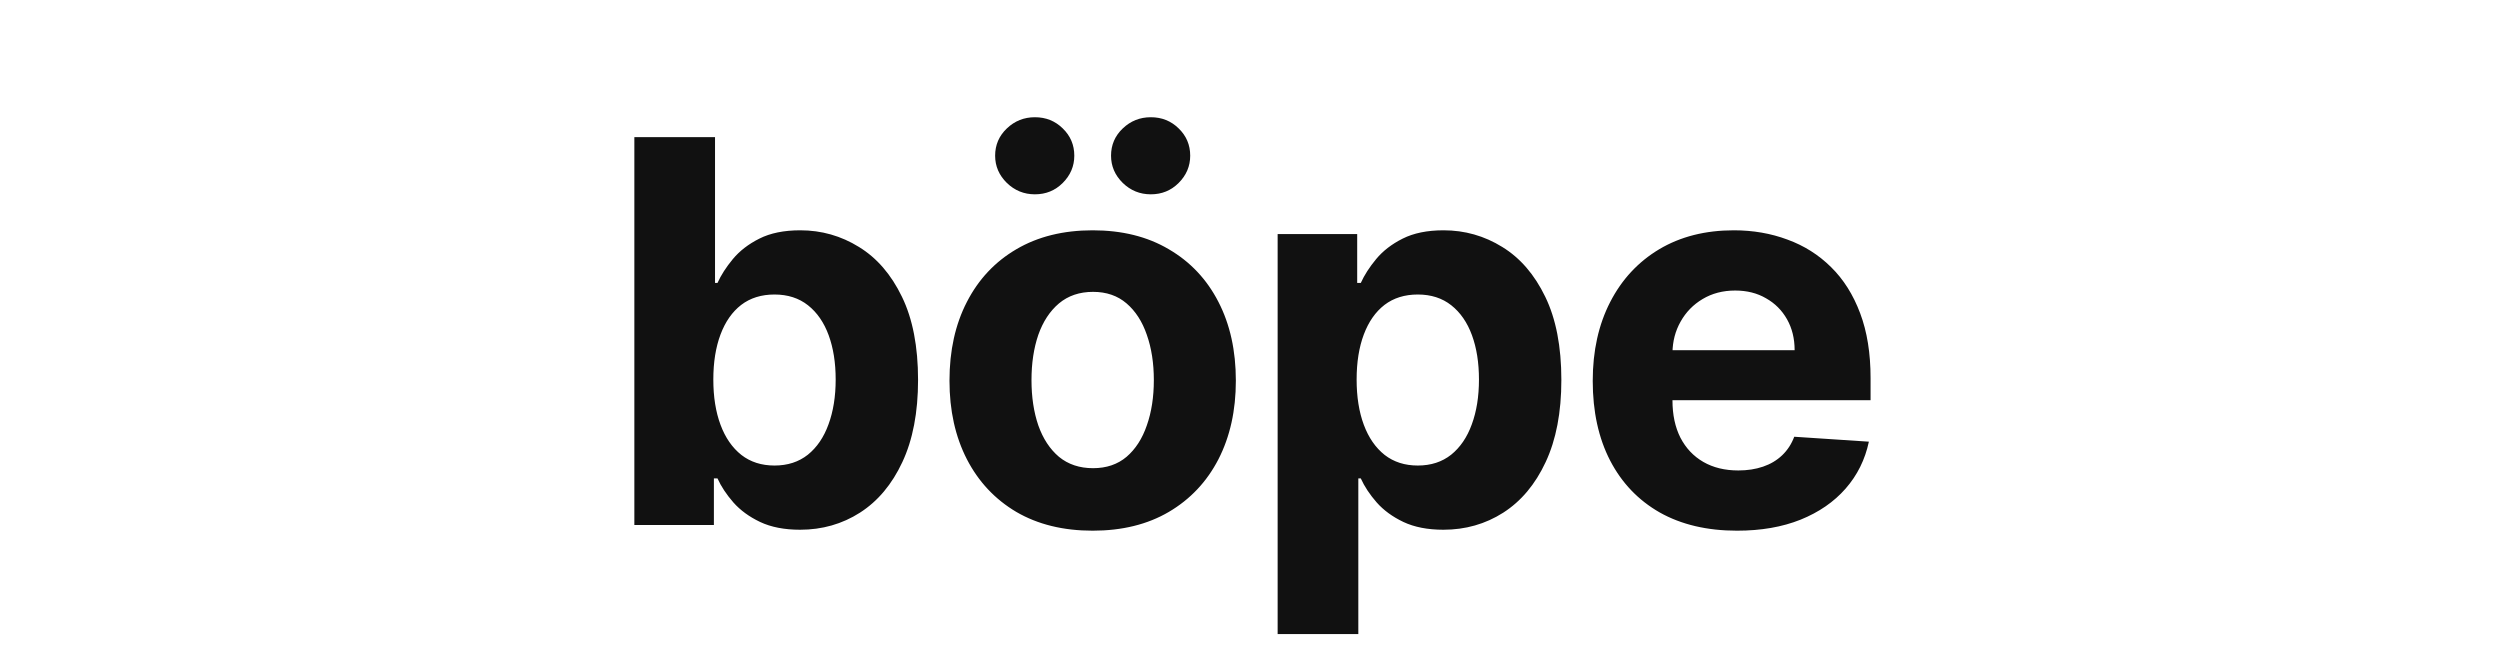
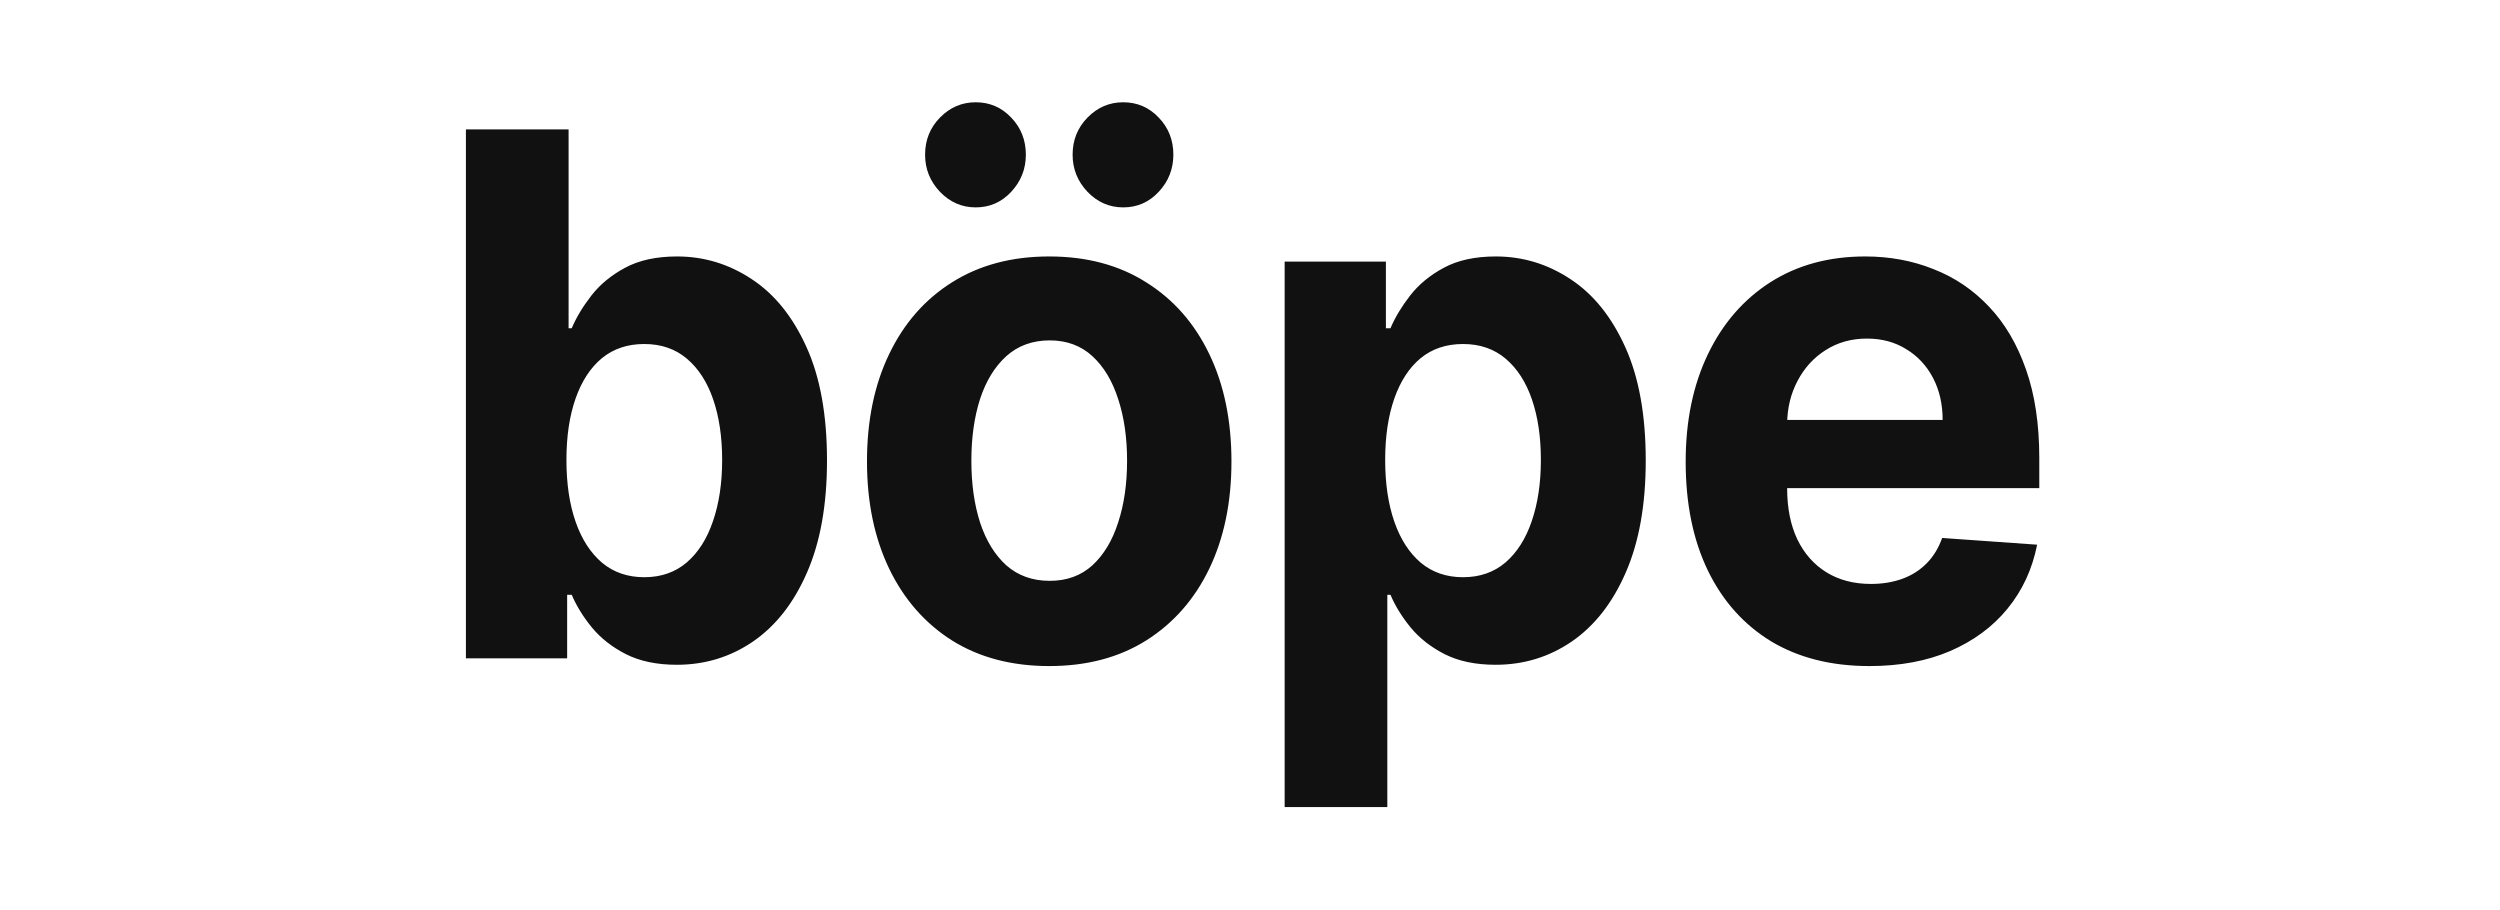
- <svg xmlns="http://www.w3.org/2000/svg" width="300" height="80" viewBox="0 0 300 80" fill="none">
-   <path d="M76.122 63V16.454H85.803V33.955H86.099C86.523 33.015 87.137 32.061 87.94 31.091C88.758 30.106 89.819 29.288 91.122 28.636C92.44 27.97 94.076 27.636 96.031 27.636C98.576 27.636 100.925 28.303 103.076 29.636C105.228 30.954 106.947 32.947 108.235 35.614C109.523 38.265 110.167 41.591 110.167 45.591C110.167 49.485 109.538 52.773 108.281 55.455C107.038 58.121 105.341 60.144 103.19 61.523C101.054 62.886 98.66 63.568 96.008 63.568C94.129 63.568 92.531 63.258 91.213 62.636C89.91 62.015 88.841 61.235 88.008 60.295C87.175 59.341 86.538 58.379 86.099 57.409H85.667V63H76.122ZM85.599 45.545C85.599 47.621 85.887 49.432 86.463 50.977C87.038 52.523 87.872 53.727 88.963 54.591C90.053 55.439 91.379 55.864 92.94 55.864C94.516 55.864 95.849 55.432 96.94 54.568C98.031 53.689 98.857 52.477 99.417 50.932C99.993 49.371 100.281 47.576 100.281 45.545C100.281 43.53 100 41.758 99.44 40.227C98.879 38.697 98.053 37.5 96.963 36.636C95.872 35.773 94.531 35.341 92.94 35.341C91.364 35.341 90.031 35.758 88.94 36.591C87.864 37.424 87.038 38.606 86.463 40.136C85.887 41.667 85.599 43.47 85.599 45.545ZM131.12 63.682C127.59 63.682 124.537 62.932 121.961 61.432C119.4 59.917 117.423 57.811 116.029 55.114C114.635 52.401 113.938 49.258 113.938 45.682C113.938 42.076 114.635 38.924 116.029 36.227C117.423 33.515 119.4 31.409 121.961 29.909C124.537 28.394 127.59 27.636 131.12 27.636C134.65 27.636 137.696 28.394 140.256 29.909C142.832 31.409 144.817 33.515 146.211 36.227C147.605 38.924 148.302 42.076 148.302 45.682C148.302 49.258 147.605 52.401 146.211 55.114C144.817 57.811 142.832 59.917 140.256 61.432C137.696 62.932 134.65 63.682 131.12 63.682ZM131.166 56.182C132.772 56.182 134.113 55.727 135.188 54.818C136.264 53.894 137.075 52.636 137.62 51.045C138.181 49.455 138.461 47.644 138.461 45.614C138.461 43.583 138.181 41.773 137.62 40.182C137.075 38.591 136.264 37.333 135.188 36.409C134.113 35.485 132.772 35.023 131.166 35.023C129.544 35.023 128.181 35.485 127.075 36.409C125.984 37.333 125.158 38.591 124.597 40.182C124.052 41.773 123.779 43.583 123.779 45.614C123.779 47.644 124.052 49.455 124.597 51.045C125.158 52.636 125.984 53.894 127.075 54.818C128.181 55.727 129.544 56.182 131.166 56.182ZM124.188 23.318C122.885 23.318 121.764 22.864 120.825 21.954C119.885 21.03 119.416 19.939 119.416 18.682C119.416 17.394 119.885 16.303 120.825 15.409C121.764 14.515 122.885 14.068 124.188 14.068C125.506 14.068 126.62 14.515 127.529 15.409C128.453 16.303 128.916 17.394 128.916 18.682C128.916 19.939 128.453 21.03 127.529 21.954C126.62 22.864 125.506 23.318 124.188 23.318ZM138.097 23.318C136.794 23.318 135.673 22.864 134.734 21.954C133.794 21.03 133.325 19.939 133.325 18.682C133.325 17.394 133.794 16.303 134.734 15.409C135.673 14.515 136.794 14.068 138.097 14.068C139.416 14.068 140.529 14.515 141.438 15.409C142.363 16.303 142.825 17.394 142.825 18.682C142.825 19.939 142.363 21.03 141.438 21.954C140.529 22.864 139.416 23.318 138.097 23.318ZM153.317 76.091V28.091H162.863V33.955H163.295C163.719 33.015 164.333 32.061 165.136 31.091C165.954 30.106 167.014 29.288 168.317 28.636C169.636 27.97 171.272 27.636 173.226 27.636C175.772 27.636 178.12 28.303 180.272 29.636C182.423 30.954 184.143 32.947 185.431 35.614C186.719 38.265 187.363 41.591 187.363 45.591C187.363 49.485 186.734 52.773 185.476 55.455C184.234 58.121 182.537 60.144 180.386 61.523C178.249 62.886 175.855 63.568 173.204 63.568C171.325 63.568 169.726 63.258 168.408 62.636C167.105 62.015 166.037 61.235 165.204 60.295C164.37 59.341 163.734 58.379 163.295 57.409H162.999V76.091H153.317ZM162.795 45.545C162.795 47.621 163.083 49.432 163.658 50.977C164.234 52.523 165.067 53.727 166.158 54.591C167.249 55.439 168.575 55.864 170.136 55.864C171.711 55.864 173.045 55.432 174.136 54.568C175.226 53.689 176.052 52.477 176.613 50.932C177.189 49.371 177.476 47.576 177.476 45.545C177.476 43.53 177.196 41.758 176.636 40.227C176.075 38.697 175.249 37.5 174.158 36.636C173.067 35.773 171.726 35.341 170.136 35.341C168.56 35.341 167.226 35.758 166.136 36.591C165.06 37.424 164.234 38.606 163.658 40.136C163.083 41.667 162.795 43.47 162.795 45.545ZM208.446 63.682C204.856 63.682 201.765 62.955 199.174 61.5C196.598 60.03 194.613 57.955 193.219 55.273C191.825 52.576 191.128 49.386 191.128 45.705C191.128 42.114 191.825 38.962 193.219 36.25C194.613 33.538 196.575 31.424 199.106 29.909C201.651 28.394 204.636 27.636 208.06 27.636C210.363 27.636 212.507 28.008 214.492 28.75C216.492 29.477 218.234 30.576 219.719 32.045C221.219 33.515 222.386 35.364 223.219 37.591C224.053 39.803 224.469 42.394 224.469 45.364V48.023H194.992V42.023H215.356C215.356 40.629 215.053 39.394 214.446 38.318C213.84 37.242 213 36.401 211.924 35.795C210.863 35.174 209.628 34.864 208.219 34.864C206.75 34.864 205.446 35.205 204.31 35.886C203.189 36.553 202.31 37.455 201.674 38.591C201.037 39.712 200.712 40.962 200.696 42.341V48.045C200.696 49.773 201.015 51.265 201.651 52.523C202.303 53.78 203.219 54.75 204.401 55.432C205.583 56.114 206.984 56.455 208.606 56.455C209.681 56.455 210.666 56.303 211.56 56C212.454 55.697 213.219 55.242 213.856 54.636C214.492 54.03 214.977 53.288 215.31 52.409L224.265 53C223.81 55.151 222.878 57.03 221.469 58.636C220.075 60.227 218.272 61.47 216.06 62.364C213.863 63.242 211.325 63.682 208.446 63.682Z" fill="#111111" />
+ <svg xmlns="http://www.w3.org/2000/svg" width="220" height="80" viewBox="0 0 220 80" fill="none">
+   <path d="M41 57.932V11.386H50.036V28.886H50.312C50.708 27.947 51.281 26.992 52.03 26.023C52.794 25.038 53.784 24.22 55 23.568C56.23 22.901 57.758 22.568 59.582 22.568C61.958 22.568 64.15 23.235 66.157 24.568C68.166 25.886 69.77 27.879 70.972 30.545C72.175 33.197 72.776 36.523 72.776 40.523C72.776 44.417 72.189 47.705 71.015 50.386C69.855 53.053 68.271 55.076 66.264 56.455C64.27 57.818 62.035 58.5 59.561 58.5C57.807 58.5 56.315 58.189 55.085 57.568C53.869 56.947 52.872 56.167 52.094 55.227C51.316 54.273 50.722 53.311 50.312 52.341H49.909V57.932H41ZM49.846 40.477C49.846 42.553 50.114 44.364 50.651 45.909C51.189 47.455 51.967 48.659 52.985 49.523C54.003 50.371 55.24 50.795 56.697 50.795C58.168 50.795 59.412 50.364 60.43 49.5C61.449 48.621 62.219 47.409 62.742 45.864C63.28 44.303 63.549 42.508 63.549 40.477C63.549 38.462 63.286 36.689 62.764 35.159C62.24 33.629 61.47 32.432 60.452 31.568C59.433 30.704 58.182 30.273 56.697 30.273C55.226 30.273 53.982 30.689 52.964 31.523C51.96 32.356 51.189 33.538 50.651 35.068C50.114 36.599 49.846 38.401 49.846 40.477ZM92.332 58.614C89.037 58.614 86.188 57.864 83.783 56.364C81.393 54.849 79.548 52.742 78.247 50.045C76.946 47.333 76.295 44.189 76.295 40.614C76.295 37.008 76.946 33.856 78.247 31.159C79.548 28.447 81.393 26.341 83.783 24.841C86.188 23.326 89.037 22.568 92.332 22.568C95.626 22.568 98.469 23.326 100.859 24.841C103.263 26.341 105.116 28.447 106.417 31.159C107.718 33.856 108.368 37.008 108.368 40.614C108.368 44.189 107.718 47.333 106.417 50.045C105.116 52.742 103.263 54.849 100.859 56.364C98.469 57.864 95.626 58.614 92.332 58.614ZM92.375 51.114C93.874 51.114 95.125 50.659 96.129 49.75C97.133 48.826 97.89 47.568 98.398 45.977C98.922 44.386 99.183 42.576 99.183 40.545C99.183 38.515 98.922 36.705 98.398 35.114C97.89 33.523 97.133 32.265 96.129 31.341C95.125 30.417 93.874 29.954 92.375 29.954C90.861 29.954 89.589 30.417 88.556 31.341C87.538 32.265 86.767 33.523 86.244 35.114C85.735 36.705 85.48 38.515 85.48 40.545C85.48 42.576 85.735 44.386 86.244 45.977C86.767 47.568 87.538 48.826 88.556 49.75C89.589 50.659 90.861 51.114 92.375 51.114ZM85.862 18.25C84.646 18.25 83.6 17.795 82.723 16.886C81.846 15.962 81.408 14.871 81.408 13.614C81.408 12.326 81.846 11.235 82.723 10.341C83.6 9.447 84.646 9 85.862 9C87.092 9 88.132 9.447 88.98 10.341C89.843 11.235 90.275 12.326 90.275 13.614C90.275 14.871 89.843 15.962 88.98 16.886C88.132 17.795 87.092 18.25 85.862 18.25ZM98.844 18.25C97.627 18.25 96.581 17.795 95.705 16.886C94.828 15.962 94.39 14.871 94.39 13.614C94.39 12.326 94.828 11.235 95.705 10.341C96.581 9.447 97.627 9 98.844 9C100.075 9 101.113 9.447 101.962 10.341C102.825 11.235 103.256 12.326 103.256 13.614C103.256 14.871 102.825 15.962 101.962 16.886C101.113 17.795 100.075 18.25 98.844 18.25ZM113.049 71.023V23.023H121.959V28.886H122.362C122.757 27.947 123.331 26.992 124.08 26.023C124.843 25.038 125.833 24.22 127.049 23.568C128.28 22.901 129.807 22.568 131.631 22.568C134.007 22.568 136.198 23.235 138.207 24.568C140.215 25.886 141.82 27.879 143.022 30.545C144.224 33.197 144.825 36.523 144.825 40.523C144.825 44.417 144.238 47.705 143.064 50.386C141.905 53.053 140.321 55.076 138.313 56.455C136.319 57.818 134.084 58.5 131.61 58.5C129.856 58.5 128.364 58.189 127.134 57.568C125.918 56.947 124.921 56.167 124.143 55.227C123.365 54.273 122.771 53.311 122.362 52.341H122.085V71.023H113.049ZM121.895 40.477C121.895 42.553 122.164 44.364 122.701 45.909C123.238 47.455 124.016 48.659 125.034 49.523C126.052 50.371 127.29 50.795 128.747 50.795C130.217 50.795 131.462 50.364 132.48 49.5C133.497 48.621 134.268 47.409 134.792 45.864C135.329 44.303 135.597 42.508 135.597 40.477C135.597 38.462 135.336 36.689 134.813 35.159C134.29 33.629 133.519 32.432 132.501 31.568C131.482 30.704 130.231 30.273 128.747 30.273C127.276 30.273 126.031 30.689 125.013 31.523C124.009 32.356 123.238 33.538 122.701 35.068C122.164 36.599 121.895 38.401 121.895 40.477ZM164.503 58.614C161.152 58.614 158.267 57.886 155.849 56.432C153.445 54.962 151.592 52.886 150.291 50.205C148.99 47.508 148.339 44.318 148.339 40.636C148.339 37.045 148.99 33.894 150.291 31.182C151.592 28.47 153.423 26.356 155.785 24.841C158.161 23.326 160.947 22.568 164.142 22.568C166.292 22.568 168.293 22.939 170.146 23.682C172.012 24.409 173.638 25.508 175.024 26.977C176.424 28.447 177.513 30.295 178.291 32.523C179.069 34.735 179.457 37.326 179.457 40.295V42.955H151.946V36.955H170.952C170.952 35.561 170.669 34.326 170.103 33.25C169.537 32.174 168.753 31.333 167.749 30.727C166.759 30.106 165.606 29.795 164.291 29.795C162.92 29.795 161.703 30.136 160.642 30.818C159.596 31.485 158.776 32.386 158.182 33.523C157.588 34.644 157.284 35.894 157.269 37.273V42.977C157.269 44.705 157.567 46.197 158.161 47.455C158.769 48.712 159.624 49.682 160.727 50.364C161.831 51.045 163.138 51.386 164.652 51.386C165.655 51.386 166.575 51.235 167.409 50.932C168.243 50.629 168.957 50.174 169.552 49.568C170.146 48.962 170.598 48.22 170.909 47.341L179.267 47.932C178.842 50.083 177.973 51.962 176.657 53.568C175.356 55.159 173.674 56.401 171.609 57.295C169.559 58.174 167.19 58.614 164.503 58.614Z" fill="#111111" />
</svg>
